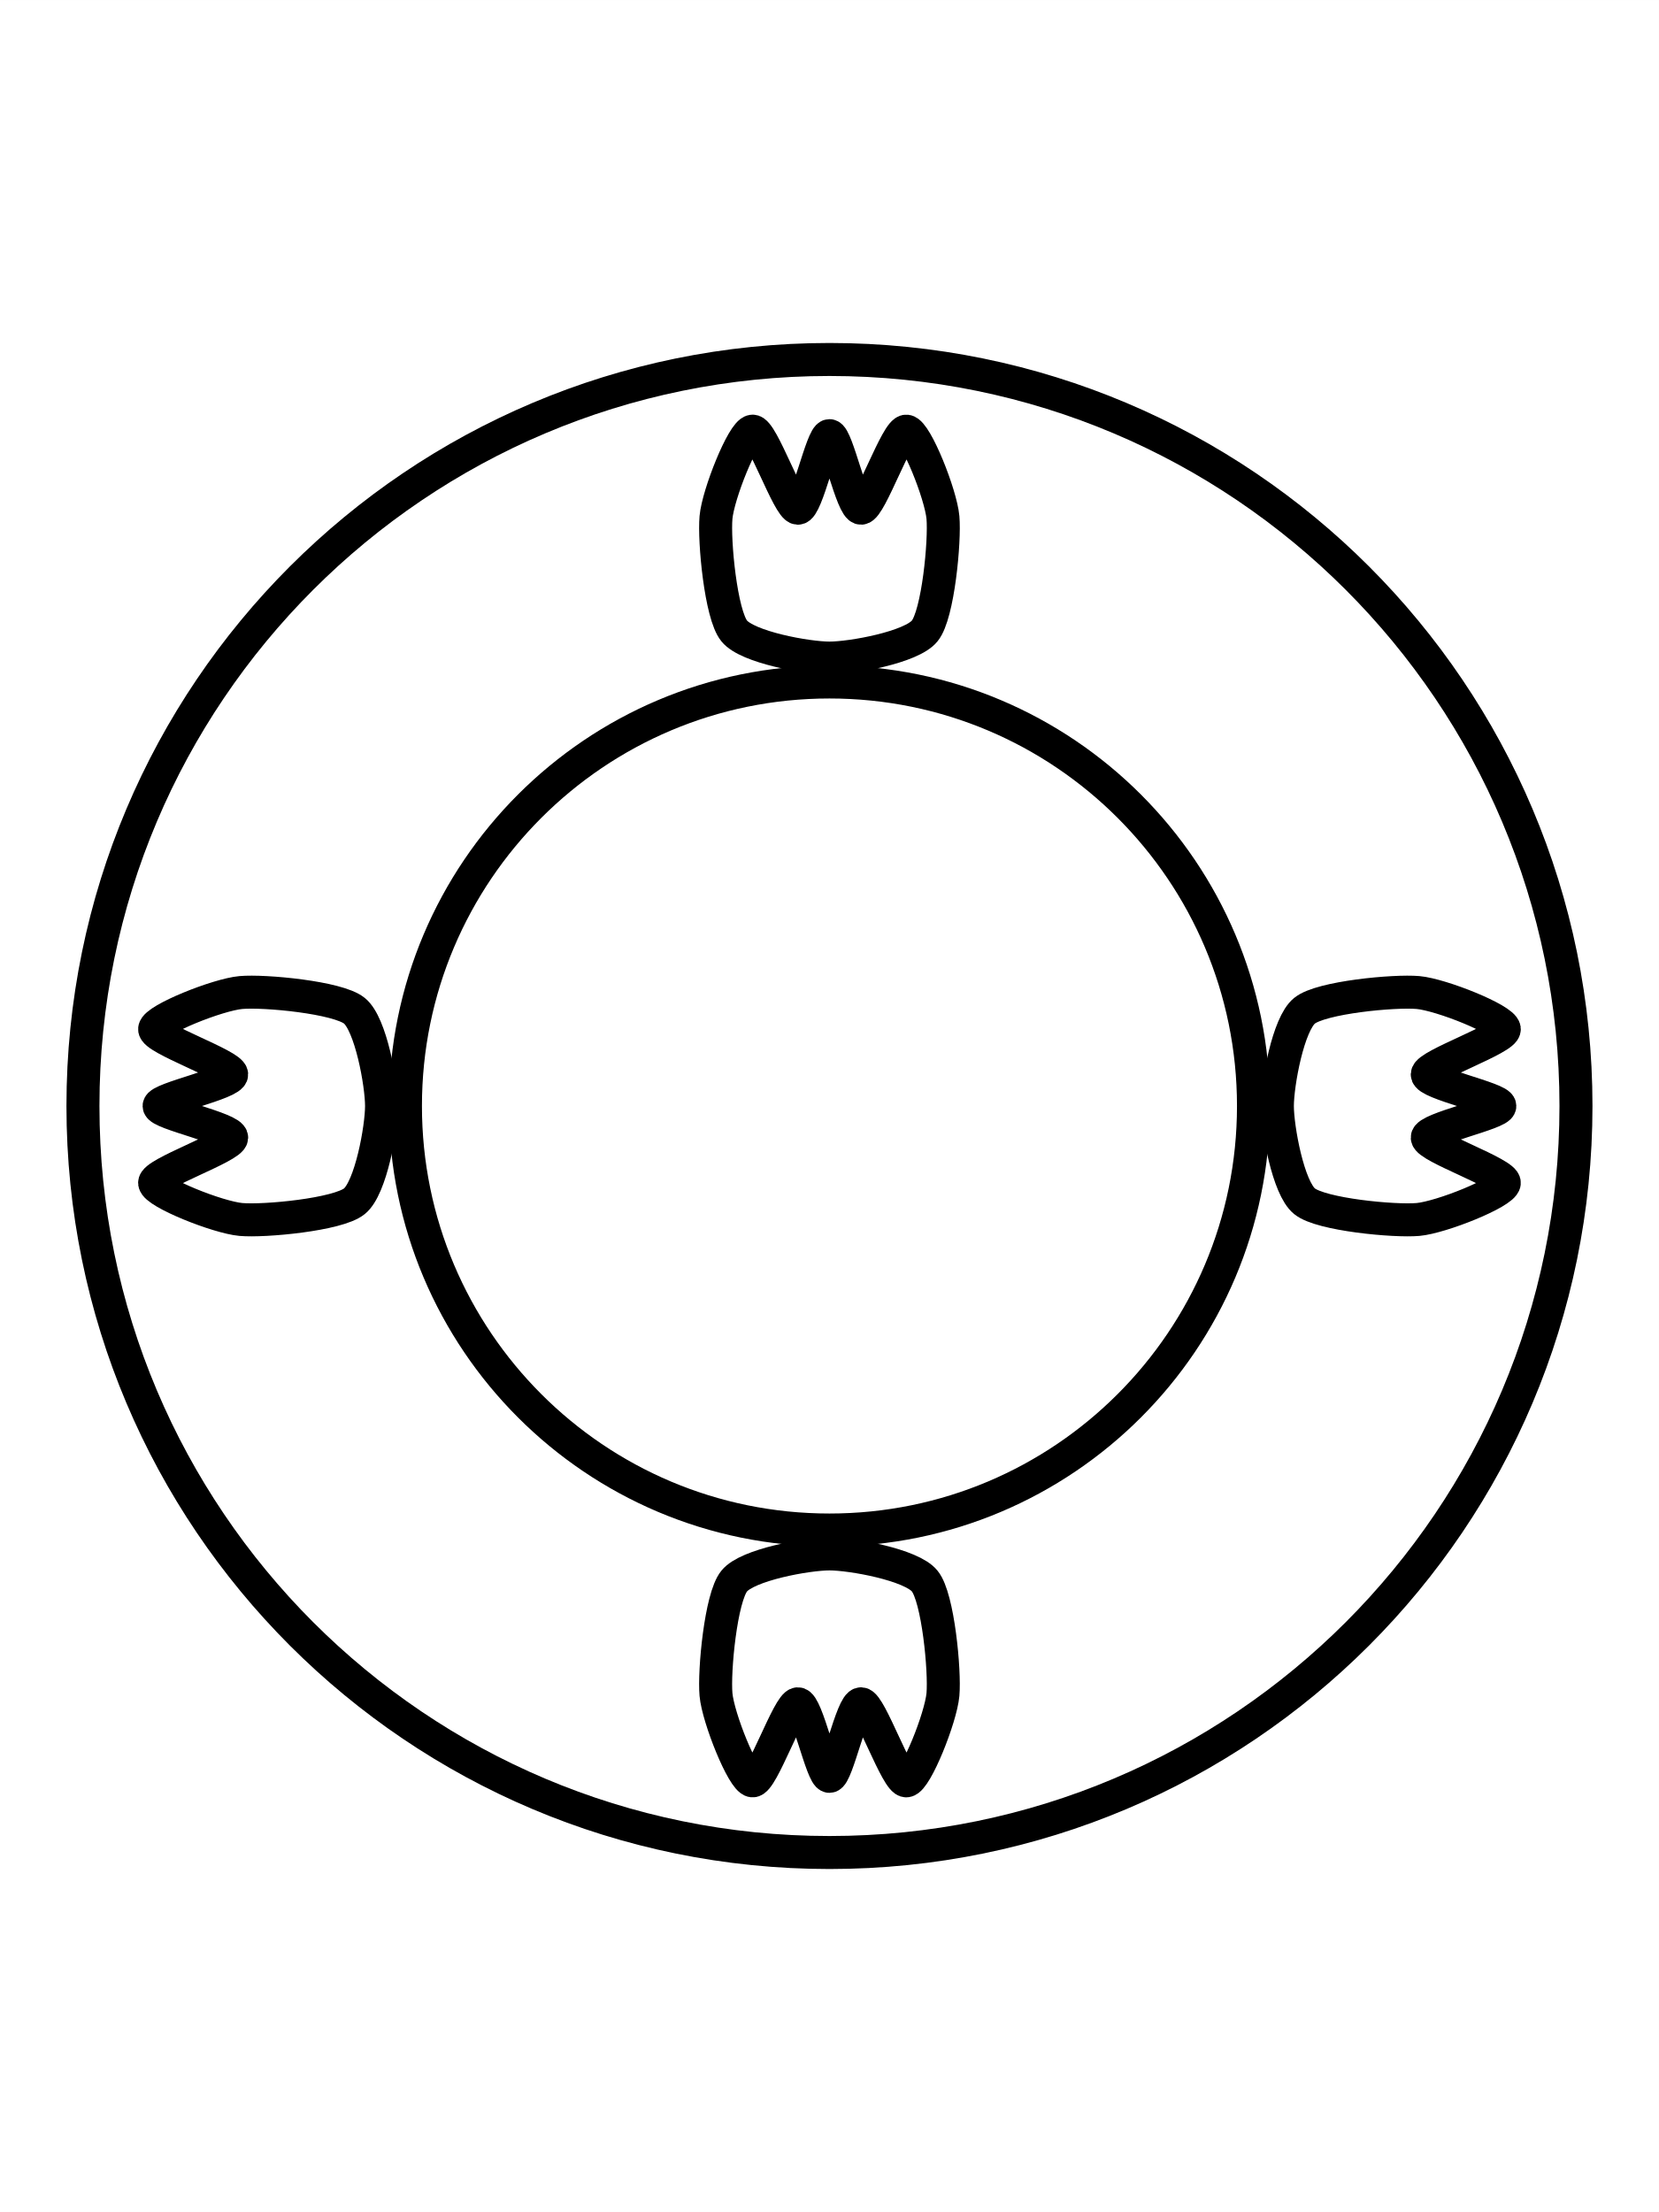
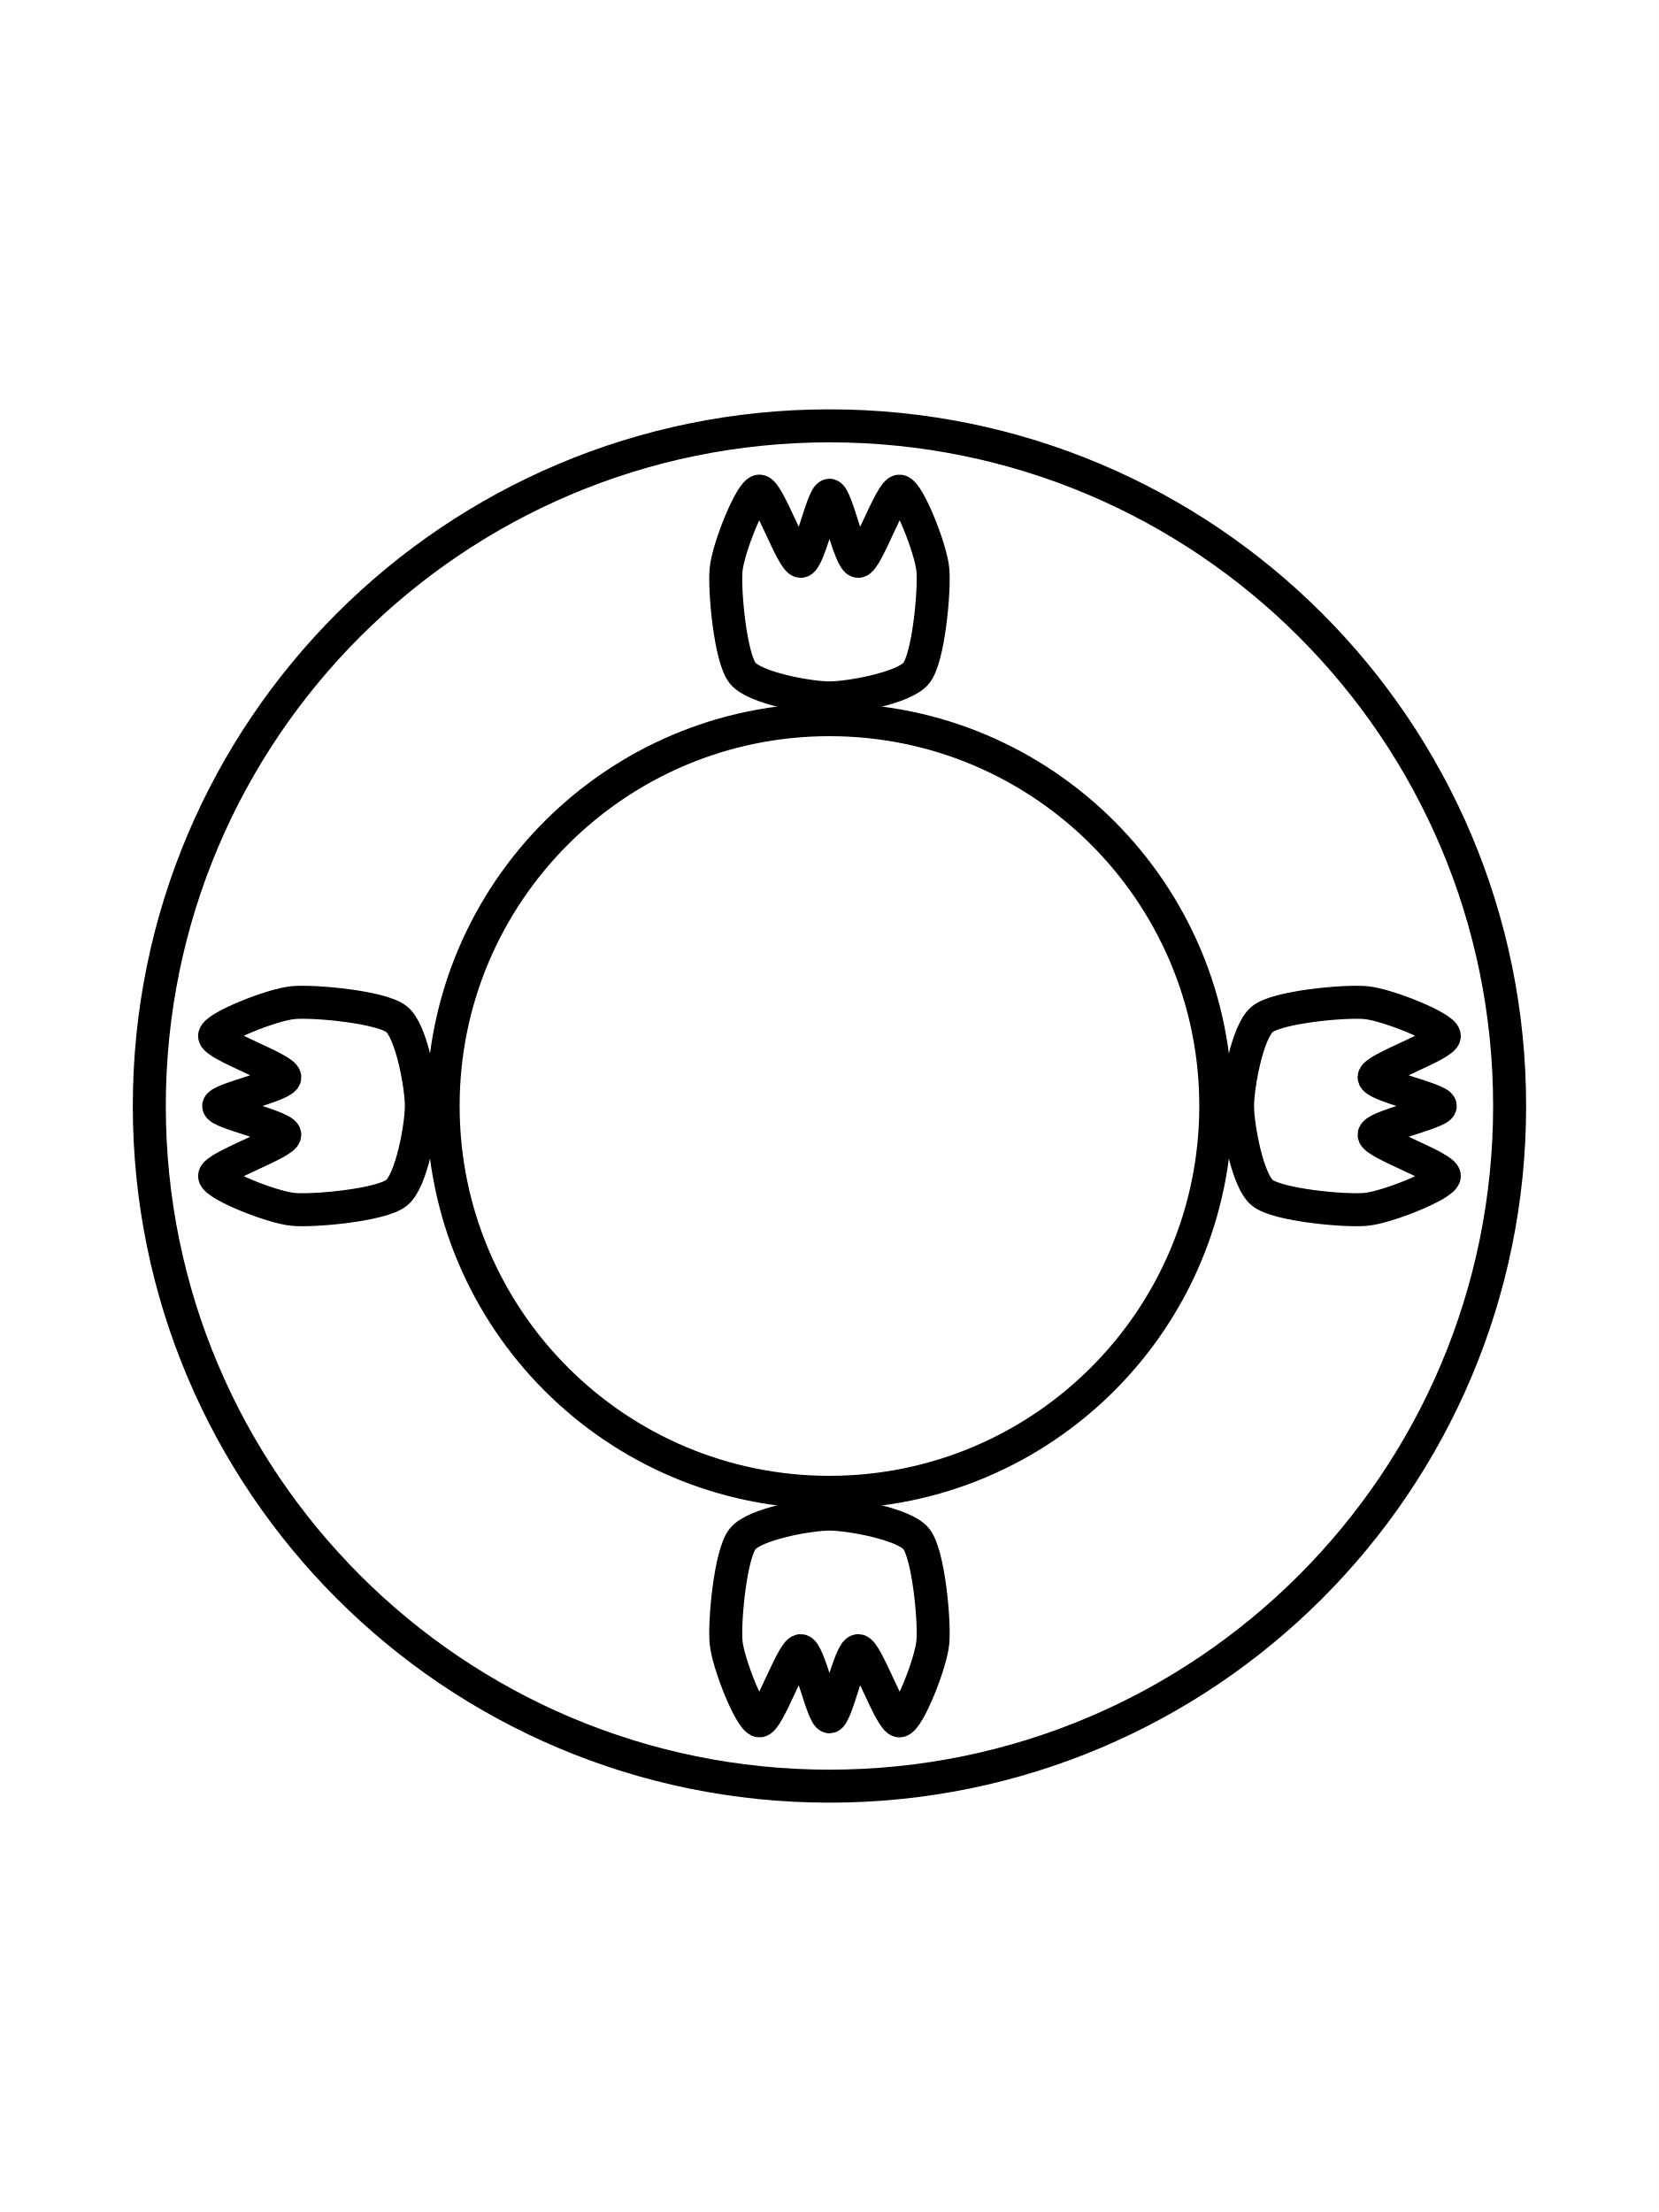
<svg xmlns="http://www.w3.org/2000/svg" version="1.1" viewBox="0 0 600 800" width="5.498in" height="7.331in" role="img" aria-label="The Spring Wreath, a picture to color">
  <rect width="600" height="800" fill="#fff" />
-   <g transform="translate(-24 -10.4) scale(1.08)" fill="#fff" data-bw="white" stroke="#000" stroke-width="11.051" stroke-linecap="round" stroke-linejoin="round">
+   <g transform="translate(4.8 26.08) scale(0.984)" fill="#fff" data-bw="white" stroke="#000" stroke-width="12.13" stroke-linecap="round" stroke-linejoin="round">
    <path d="M550 380 C550 518.1 438.1 630 300 630 C161.9 630 50 518.1 50 380 C50 241.9 161.9 130 300 130 C438.1 130 550 241.9 550 380 Z" />
    <path d="M442 380 C442 458.4 378.4 522 300 522 C221.6 522 158 458.4 158 380 C158 301.6 221.6 238 300 238 C378.4 238 442 301.6 442 380 Z" />
    <path d="M300 230 C292.6 230 272.5 226.4 268.1 220.9 C263.6 215.4 261.3 190.7 262 182.9 C262.7 175.1 271 154.4 274.2 154 C277.4 153.6 286.3 179.7 289.4 179.8 C292.4 180 297.5 155.5 300 155.5 C302.5 155.5 307.6 180 310.6 179.8 C313.7 179.7 322.6 153.6 325.8 154 C329 154.4 337.3 175.1 338 182.9 C338.7 190.7 336.4 215.4 331.9 220.9 C327.5 226.4 307.4 230 300 230 Z" />
    <path d="M450 380 C450 372.6 453.6 352.5 459.1 348.1 C464.6 343.6 489.3 341.3 497.1 342 C504.9 342.7 525.6 351 526 354.2 C526.4 357.4 500.3 366.3 500.2 369.4 C500 372.4 524.5 377.5 524.5 380 C524.5 382.5 500 387.6 500.2 390.6 C500.3 393.7 526.4 402.6 526 405.8 C525.6 409 504.9 417.3 497.1 418 C489.3 418.7 464.6 416.4 459.1 411.9 C453.6 407.5 450 387.4 450 380 Z" />
    <path d="M300 530 C307.4 530 327.5 533.6 331.9 539.1 C336.4 544.6 338.7 569.3 338 577.1 C337.3 584.9 329 605.6 325.8 606 C322.6 606.4 313.7 580.3 310.6 580.2 C307.6 580 302.5 604.5 300 604.5 C297.5 604.5 292.4 580 289.4 580.2 C286.3 580.3 277.4 606.4 274.2 606 C271 605.6 262.7 584.9 262 577.1 C261.3 569.3 263.6 544.6 268.1 539.1 C272.5 533.6 292.6 530 300 530 Z" />
    <path d="M150 380 C150 387.4 146.4 407.5 140.9 411.9 C135.4 416.4 110.7 418.7 102.9 418 C95.1 417.3 74.4 409 74 405.8 C73.6 402.6 99.7 393.7 99.8 390.6 C100 387.6 75.5 382.5 75.5 380 C75.5 377.5 100 372.4 99.8 369.4 C99.7 366.3 73.6 357.4 74 354.2 C74.4 351 95.1 342.7 102.9 342 C110.7 341.3 135.4 343.6 140.9 348.1 C146.4 352.5 150 372.6 150 380 Z" />
  </g>
</svg>
